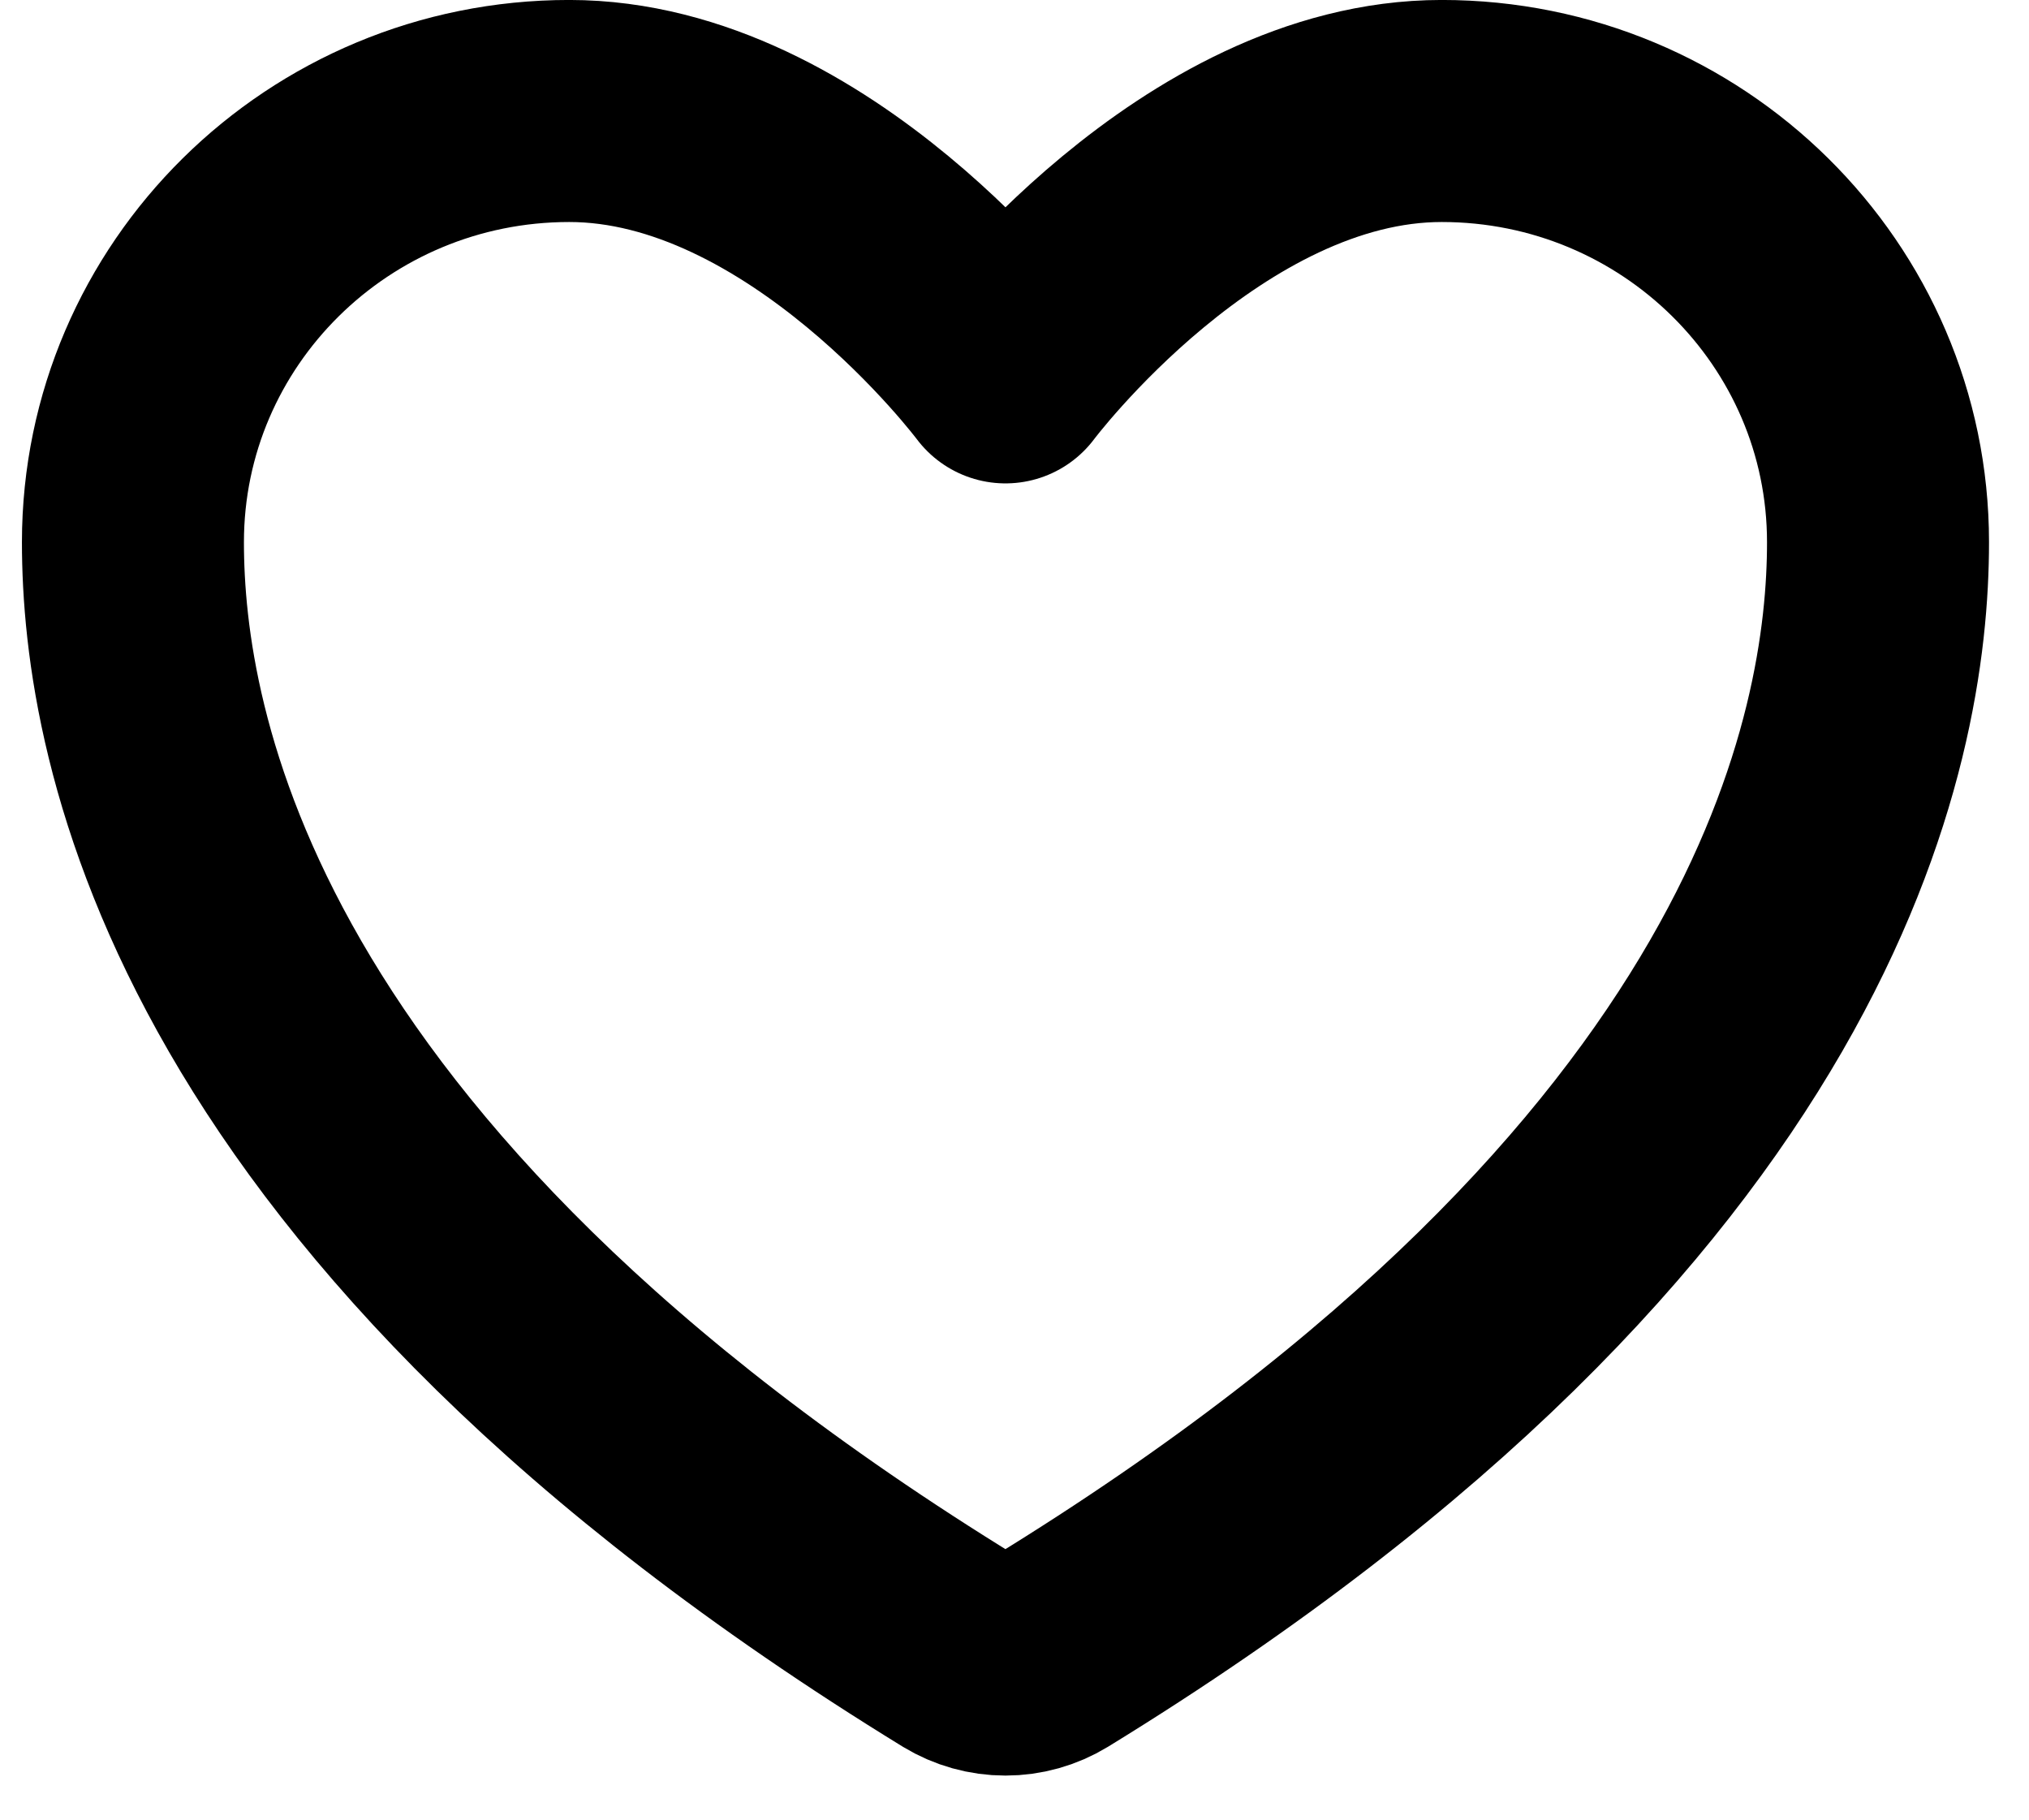
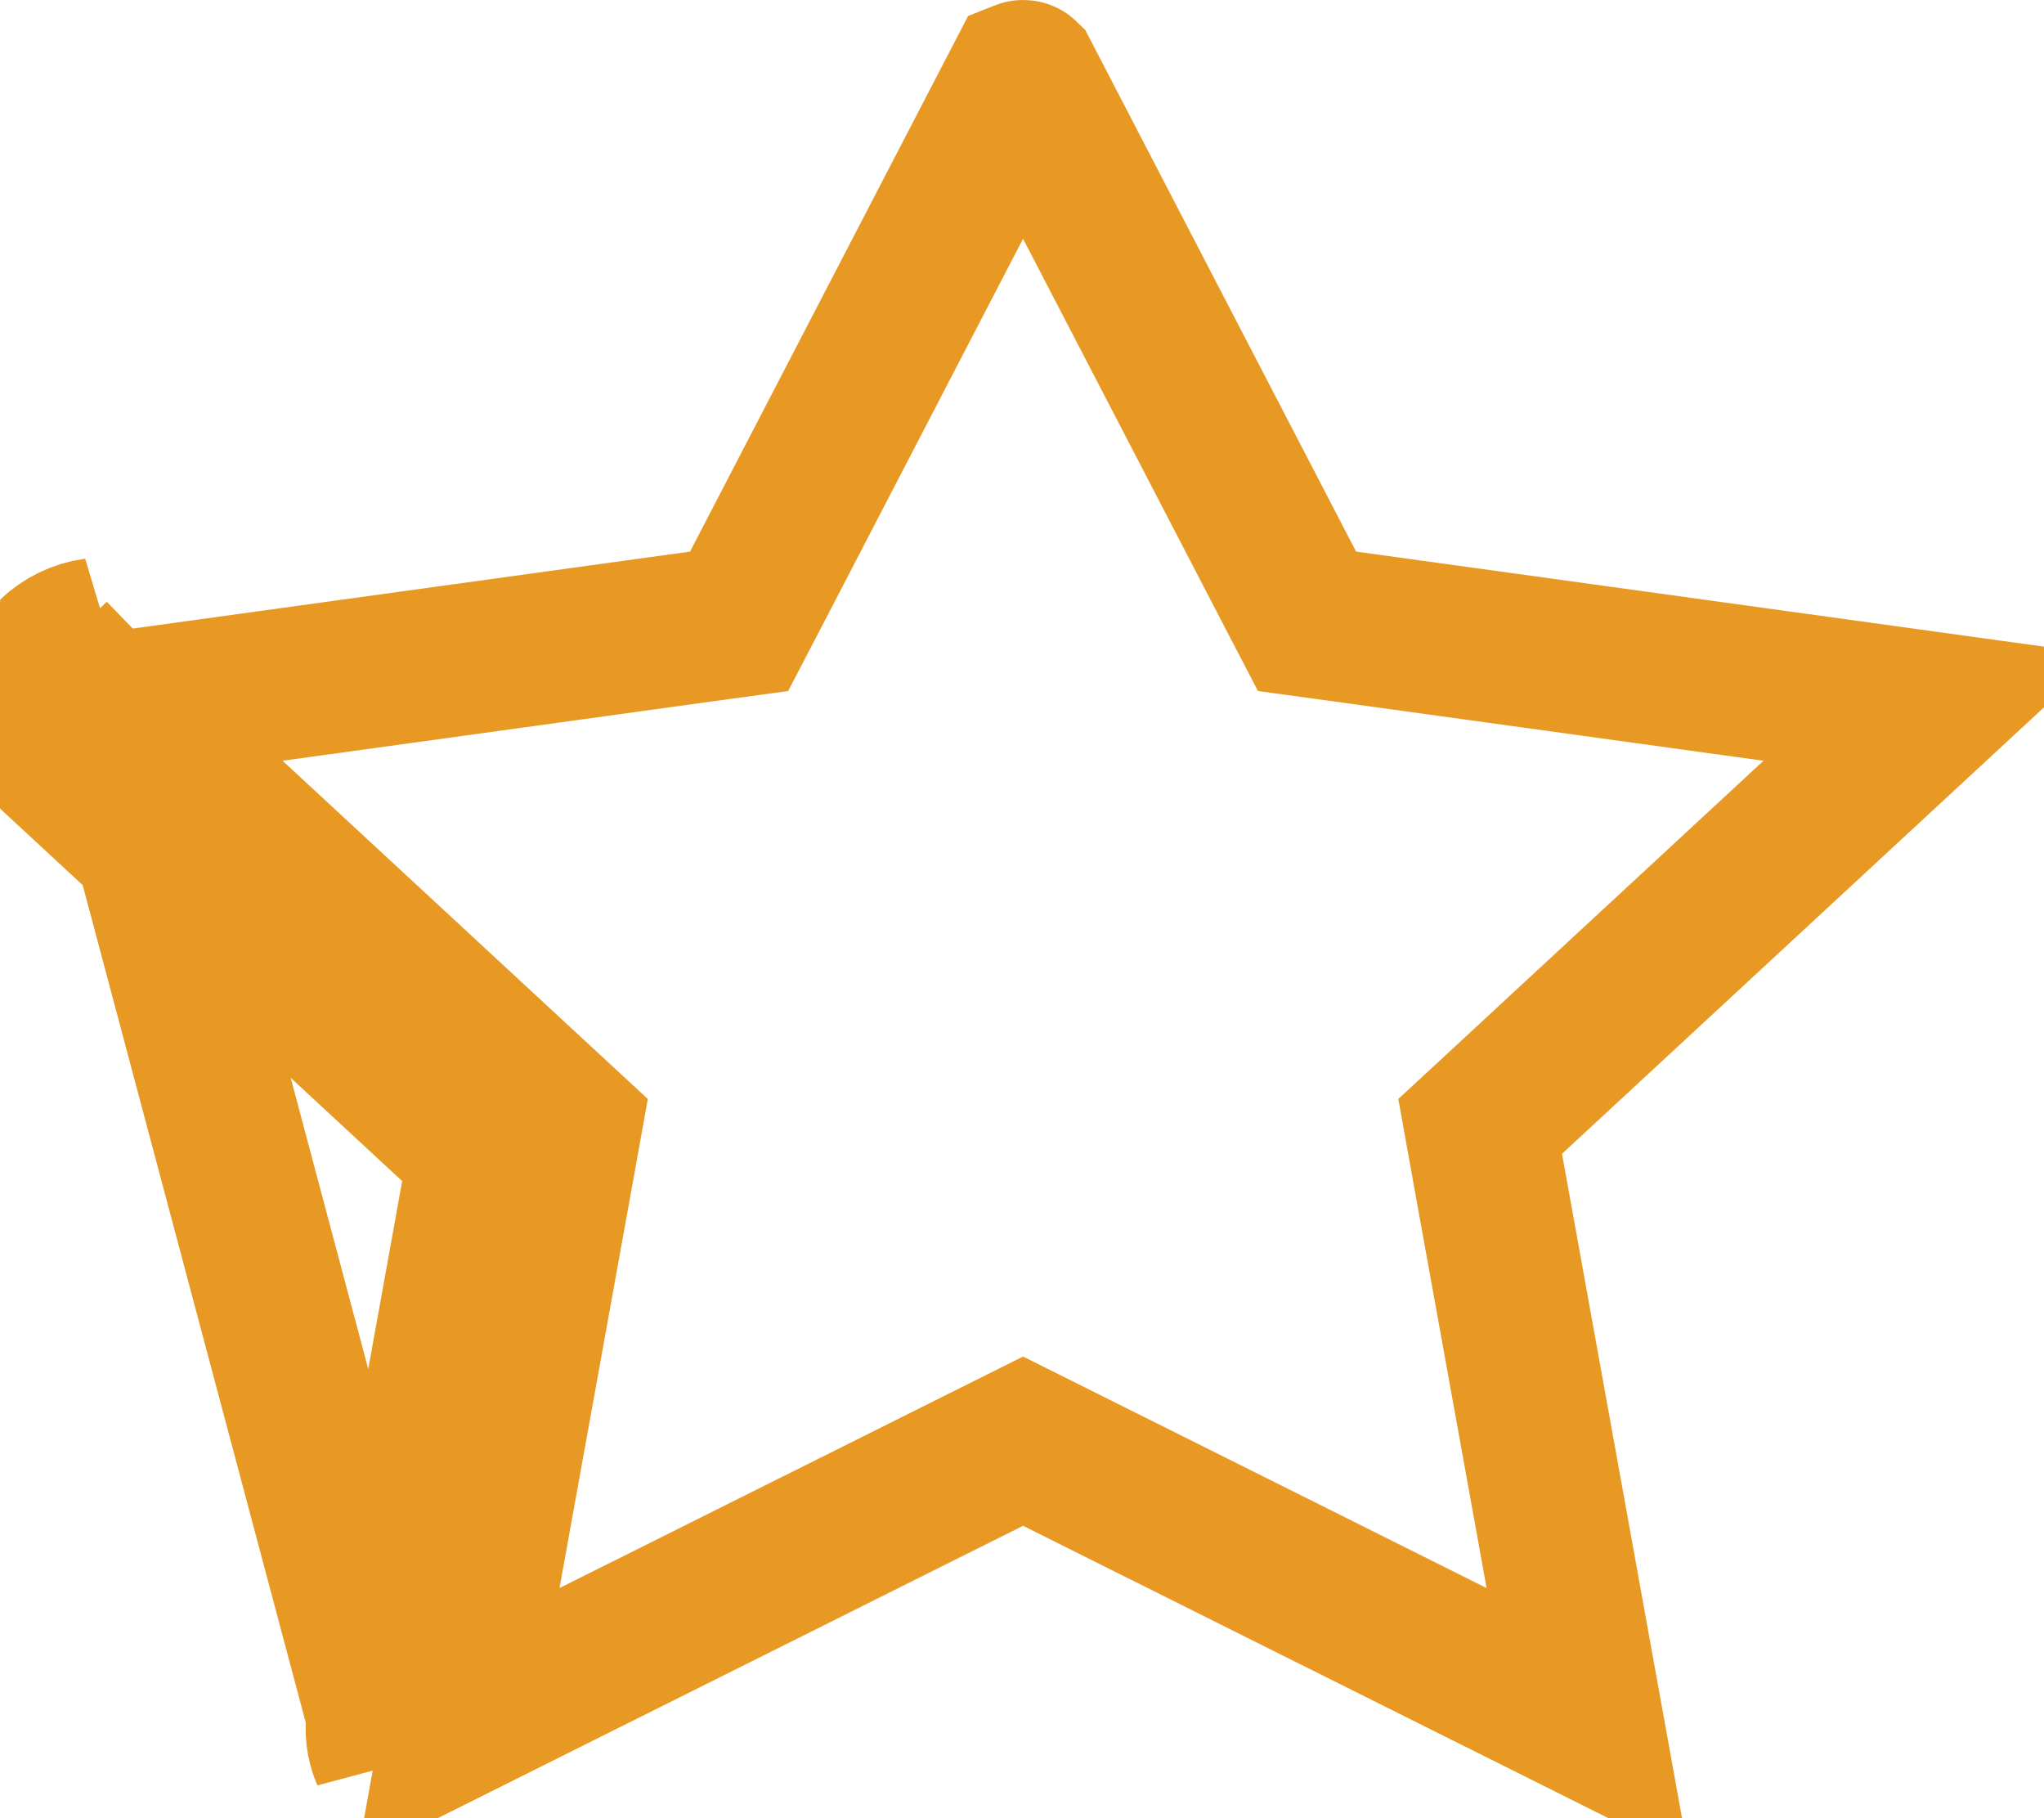
- <svg xmlns="http://www.w3.org/2000/svg" width="29" height="26" viewBox="0 0 29 26" fill="none">
-   <path d="M8.136 1.586C4.693 1.586 1.9 4.345 1.9 7.748C1.9 10.495 2.992 17.016 13.732 23.607C13.925 23.724 14.146 23.786 14.371 23.786C14.596 23.786 14.817 23.724 15.009 23.607C25.75 17.016 26.842 10.495 26.842 7.748C26.842 4.345 24.049 1.586 20.606 1.586C17.163 1.586 14.371 5.321 14.371 5.321C14.371 5.321 11.579 1.586 8.136 1.586Z" stroke="black" stroke-width="3.173" stroke-linecap="round" stroke-linejoin="round" />
+ <svg xmlns="http://www.w3.org/2000/svg" width="27" height="24" viewBox="0 0 27 24" fill="none">
+   <path d="M5.052 22.668L6.394 15.236L0.711 9.973C0.522 9.799 0.415 9.561 0.411 9.311C0.408 9.062 0.509 8.821 0.692 8.642M5.052 22.668L1.503 9.345M5.052 22.668C5.02 22.841 5.04 23.019 5.11 23.181L5.052 22.668ZM0.692 8.642L1.328 9.299L1.332 9.302L1.332 9.302L1.388 9.36C1.387 9.361 1.386 9.362 1.386 9.362C1.386 9.362 1.388 9.36 1.393 9.36L1.395 9.36L1.503 9.345M0.692 8.642C0.844 8.495 1.042 8.398 1.258 8.369L0.692 8.642ZM1.503 9.345L7.074 14.503L7.476 14.875L7.379 15.414L6.052 22.758L13.067 19.255L13.514 19.032L13.961 19.255L20.976 22.758L19.649 15.414L19.552 14.875L19.954 14.503L25.524 9.345L17.777 8.275L17.265 8.205L17.026 7.746L13.523 1.001C13.522 1 13.521 1 13.519 1C13.514 1 13.509 1 13.504 1.002L10.002 7.746L9.763 8.205L9.251 8.275L1.503 9.345Z" stroke="#E79924" stroke-width="2" />
</svg>
